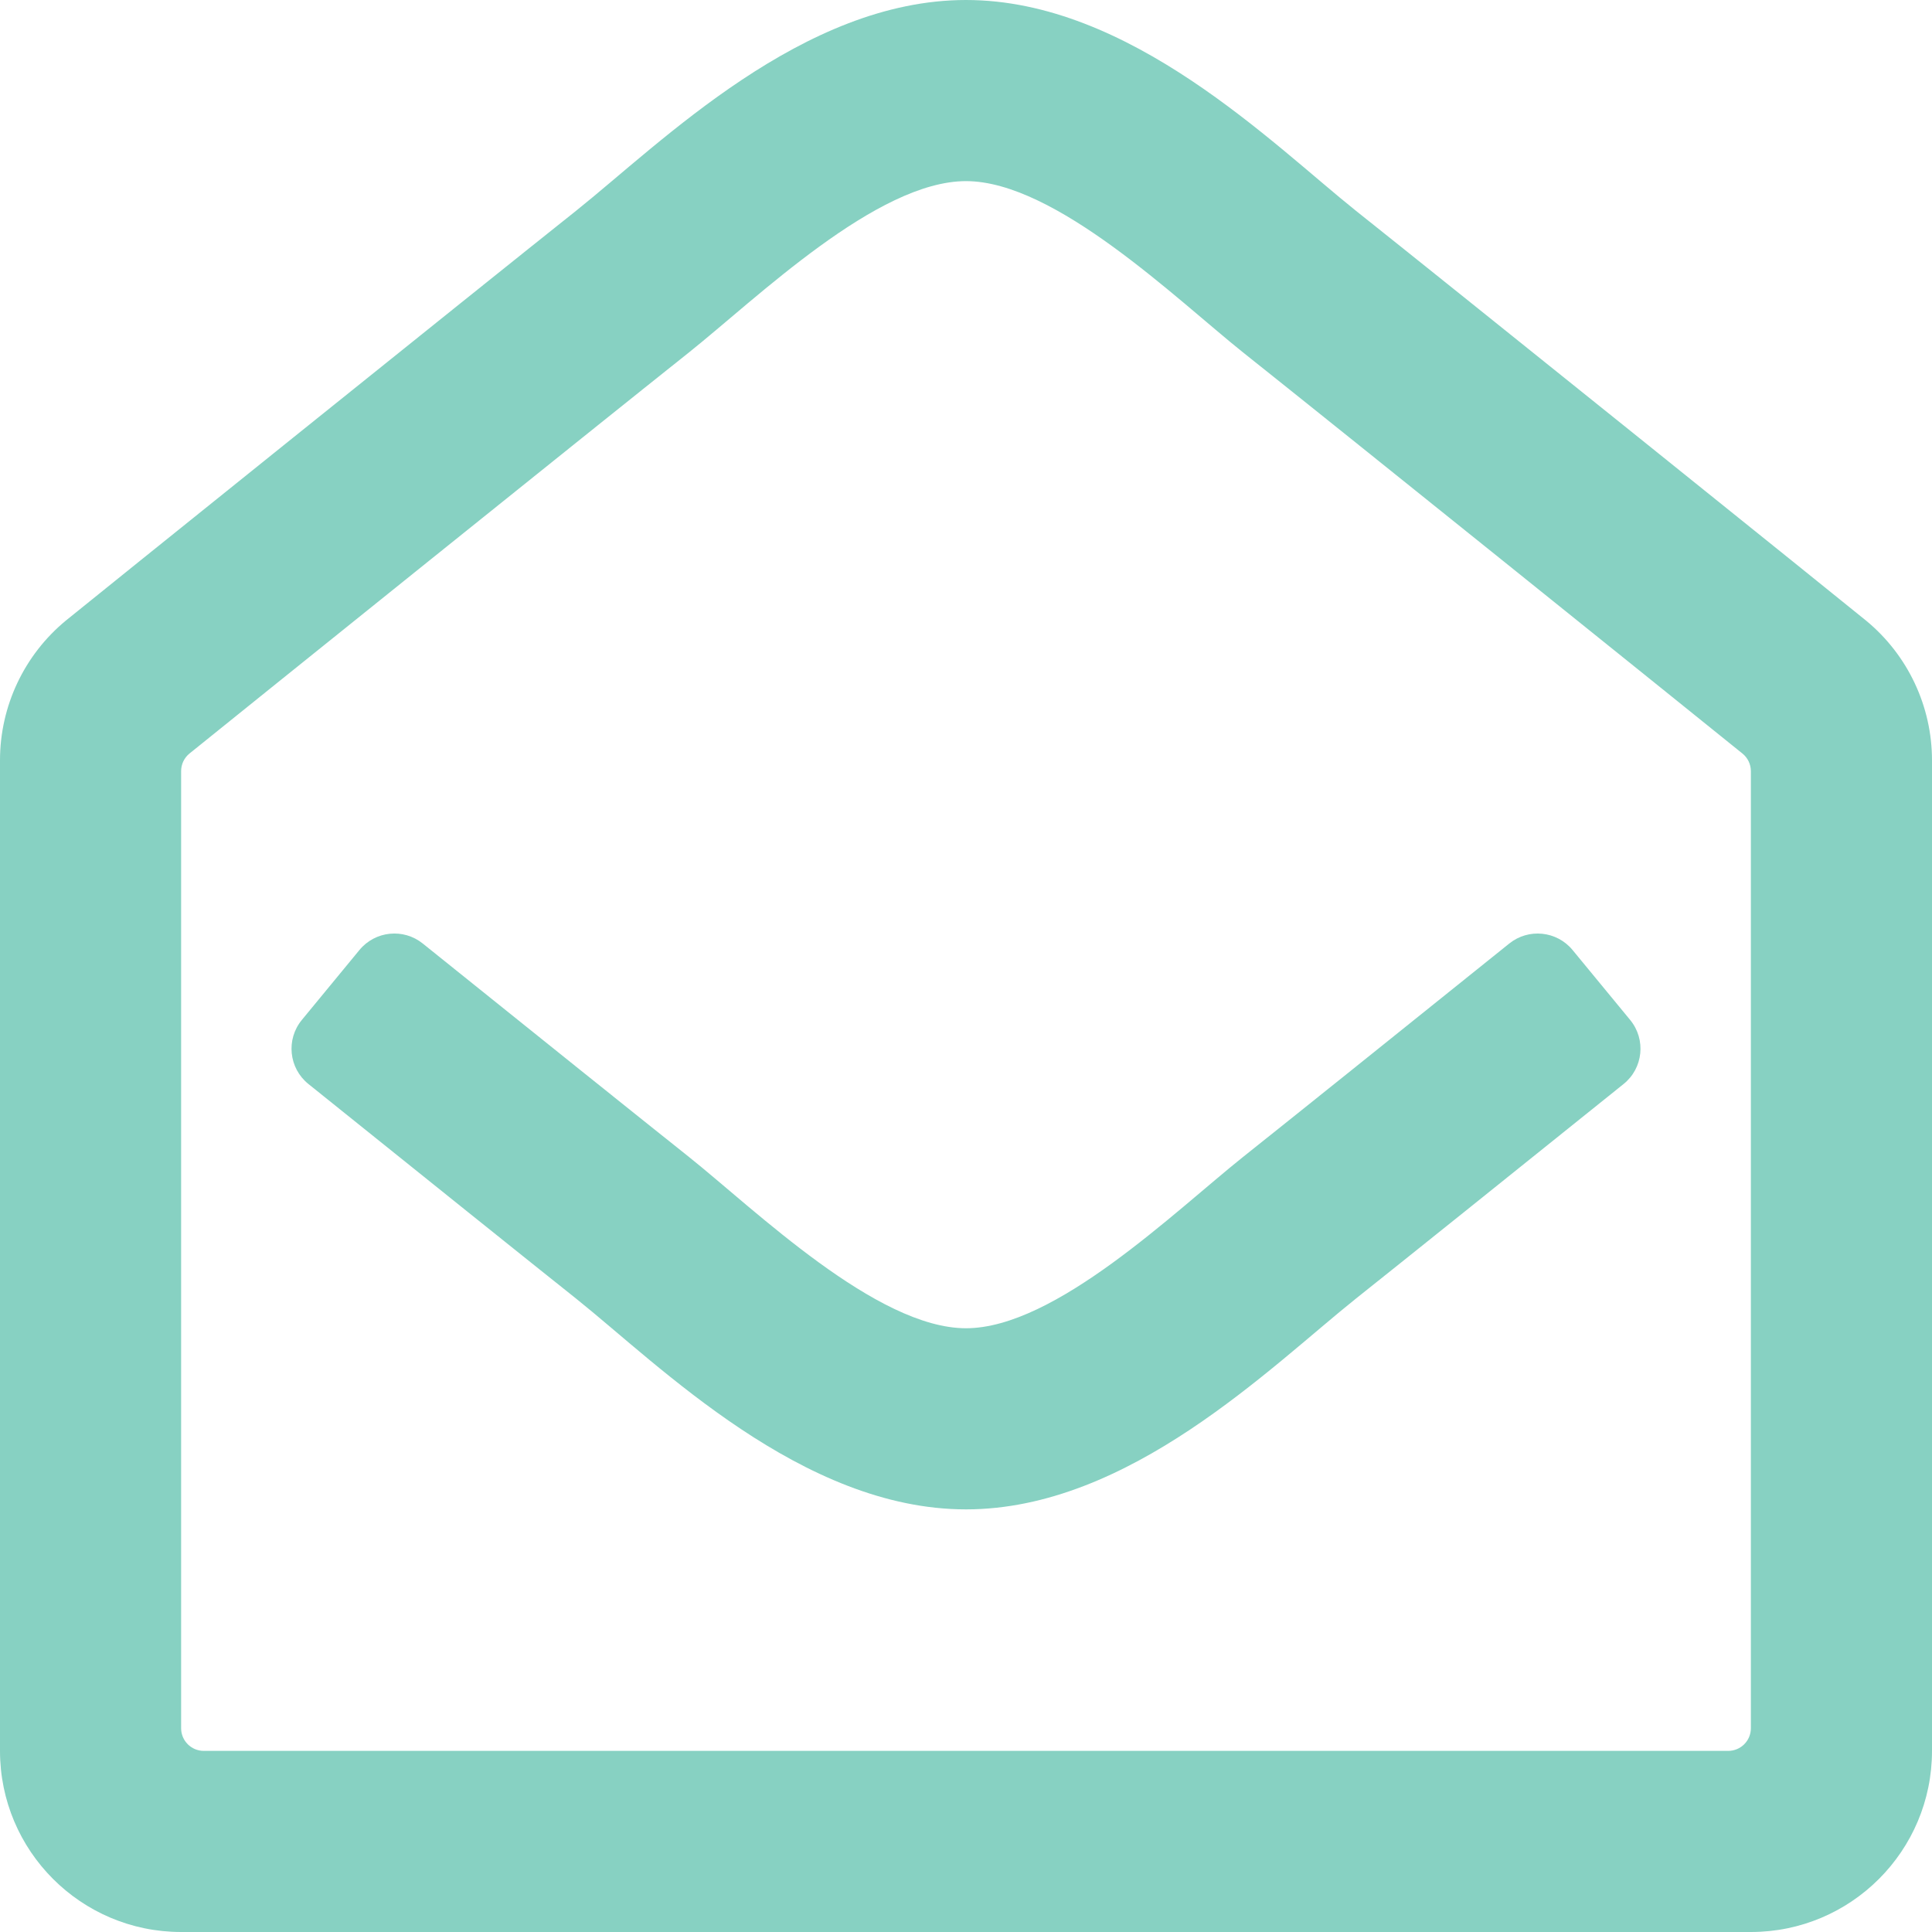
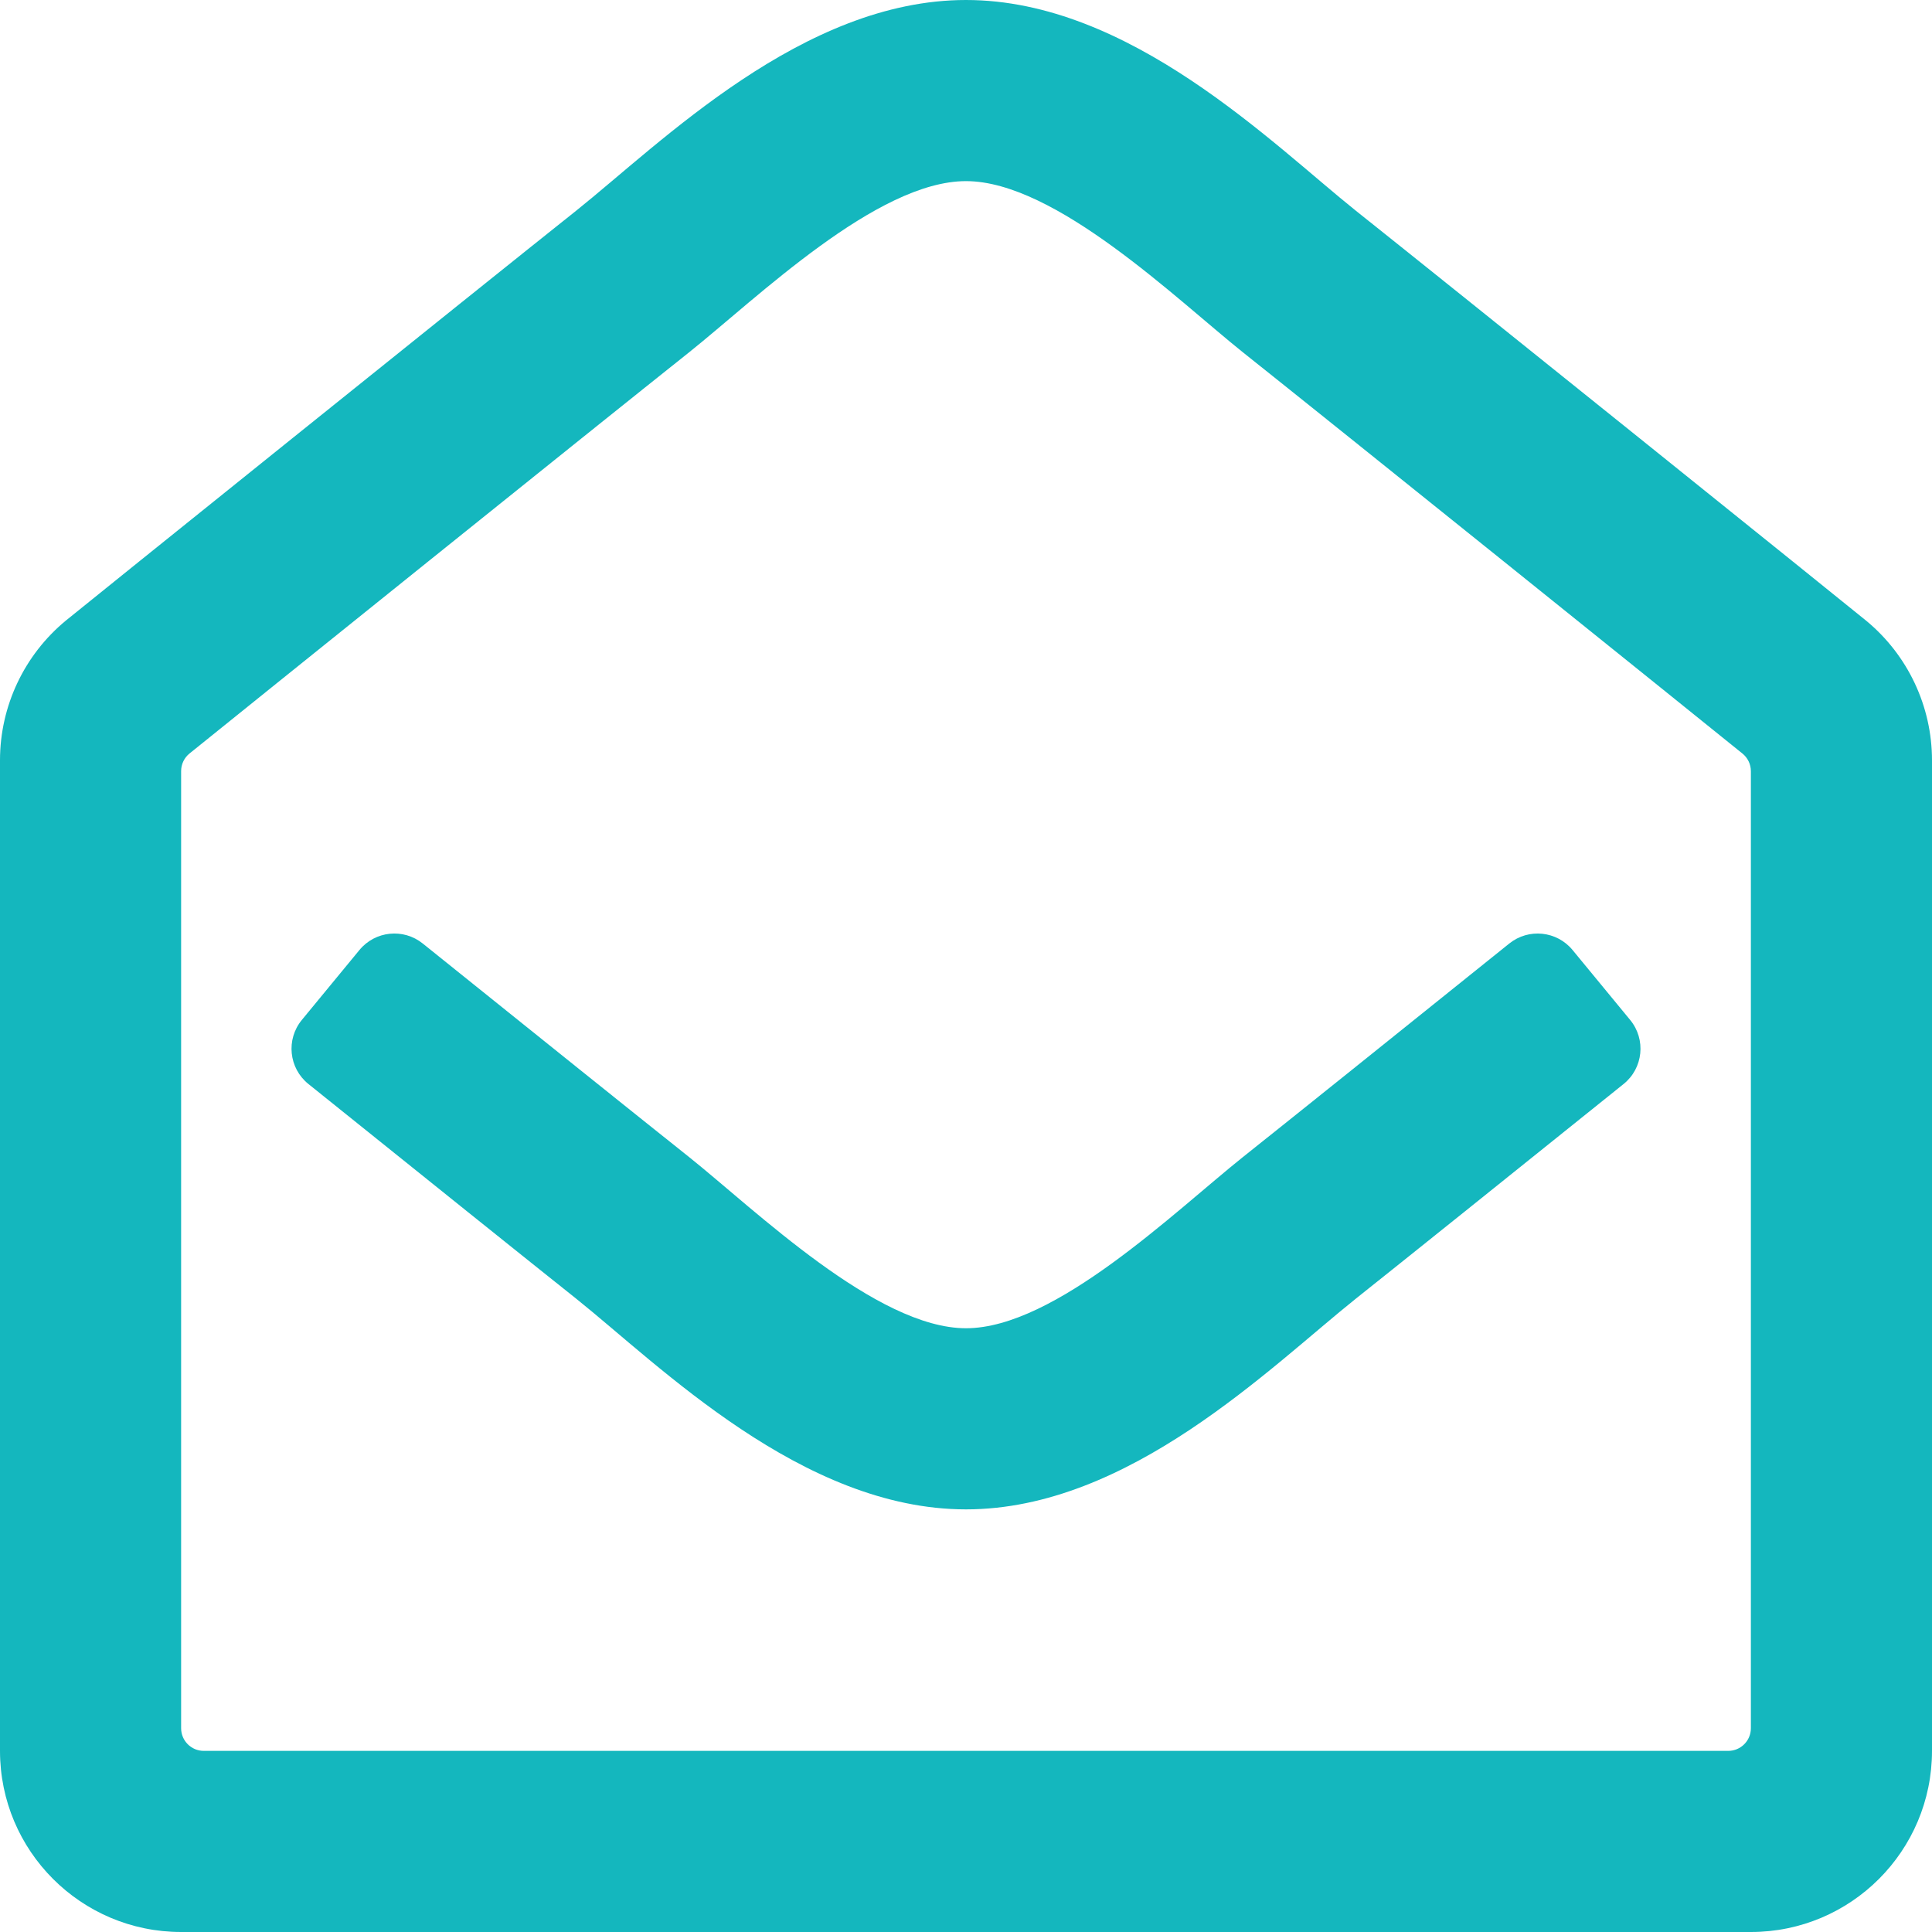
<svg xmlns="http://www.w3.org/2000/svg" aria-hidden="true" focusable="false" data-prefix="far" data-icon="envelope-open" class="svg-inline--fa fa-envelope-open fa-w-16" role="img" viewBox="0 0 512 512">
-   <path fill="#87d1c2" d="M494.586 164.516c-4.697-3.883-111.723-89.95-135.251-108.657C337.231 38.191 299.437 0 256 0c-43.205 0-80.636 37.717-103.335 55.859-24.463 19.45-131.07 105.195-135.15 108.549A48.004 48.004 0 0 0 0 201.485V464c0 26.51 21.49 48 48 48h416c26.51 0 48-21.49 48-48V201.509a48 48 0 0 0-17.414-36.993zM464 458a6 6 0 0 1-6 6H54a6 6 0 0 1-6-6V204.347c0-1.813.816-3.526 2.226-4.665 15.87-12.814 108.793-87.554 132.364-106.293C200.755 78.88 232.398 48 256 48c23.693 0 55.857 31.369 73.41 45.389 23.573 18.741 116.503 93.493 132.366 106.316a5.99 5.99 0 0 1 2.224 4.663V458zm-31.991-187.704c4.249 5.159 3.465 12.795-1.745 16.981-28.975 23.283-59.274 47.597-70.929 56.863C336.636 362.283 299.205 400 256 400c-43.452 0-81.287-38.237-103.335-55.86-11.279-8.967-41.744-33.413-70.927-56.865-5.21-4.187-5.993-11.822-1.745-16.981l15.258-18.528c4.178-5.073 11.657-5.843 16.779-1.726 28.618 23.001 58.566 47.035 70.56 56.571C200.143 320.631 232.307 352 256 352c23.602 0 55.246-30.88 73.41-45.389 11.994-9.535 41.944-33.57 70.563-56.568 5.122-4.116 12.601-3.346 16.778 1.727l15.258 18.526z" />
+   <path fill="#14b7be" d="M494.586 164.516c-4.697-3.883-111.723-89.95-135.251-108.657C337.231 38.191 299.437 0 256 0c-43.205 0-80.636 37.717-103.335 55.859-24.463 19.45-131.07 105.195-135.15 108.549A48.004 48.004 0 0 0 0 201.485V464c0 26.51 21.49 48 48 48h416c26.51 0 48-21.49 48-48V201.509a48 48 0 0 0-17.414-36.993zM464 458a6 6 0 0 1-6 6H54a6 6 0 0 1-6-6V204.347c0-1.813.816-3.526 2.226-4.665 15.87-12.814 108.793-87.554 132.364-106.293C200.755 78.88 232.398 48 256 48c23.693 0 55.857 31.369 73.41 45.389 23.573 18.741 116.503 93.493 132.366 106.316a5.99 5.99 0 0 1 2.224 4.663V458zm-31.991-187.704c4.249 5.159 3.465 12.795-1.745 16.981-28.975 23.283-59.274 47.597-70.929 56.863C336.636 362.283 299.205 400 256 400c-43.452 0-81.287-38.237-103.335-55.86-11.279-8.967-41.744-33.413-70.927-56.865-5.21-4.187-5.993-11.822-1.745-16.981l15.258-18.528c4.178-5.073 11.657-5.843 16.779-1.726 28.618 23.001 58.566 47.035 70.56 56.571C200.143 320.631 232.307 352 256 352c23.602 0 55.246-30.88 73.41-45.389 11.994-9.535 41.944-33.57 70.563-56.568 5.122-4.116 12.601-3.346 16.778 1.727l15.258 18.526z" />
</svg>
